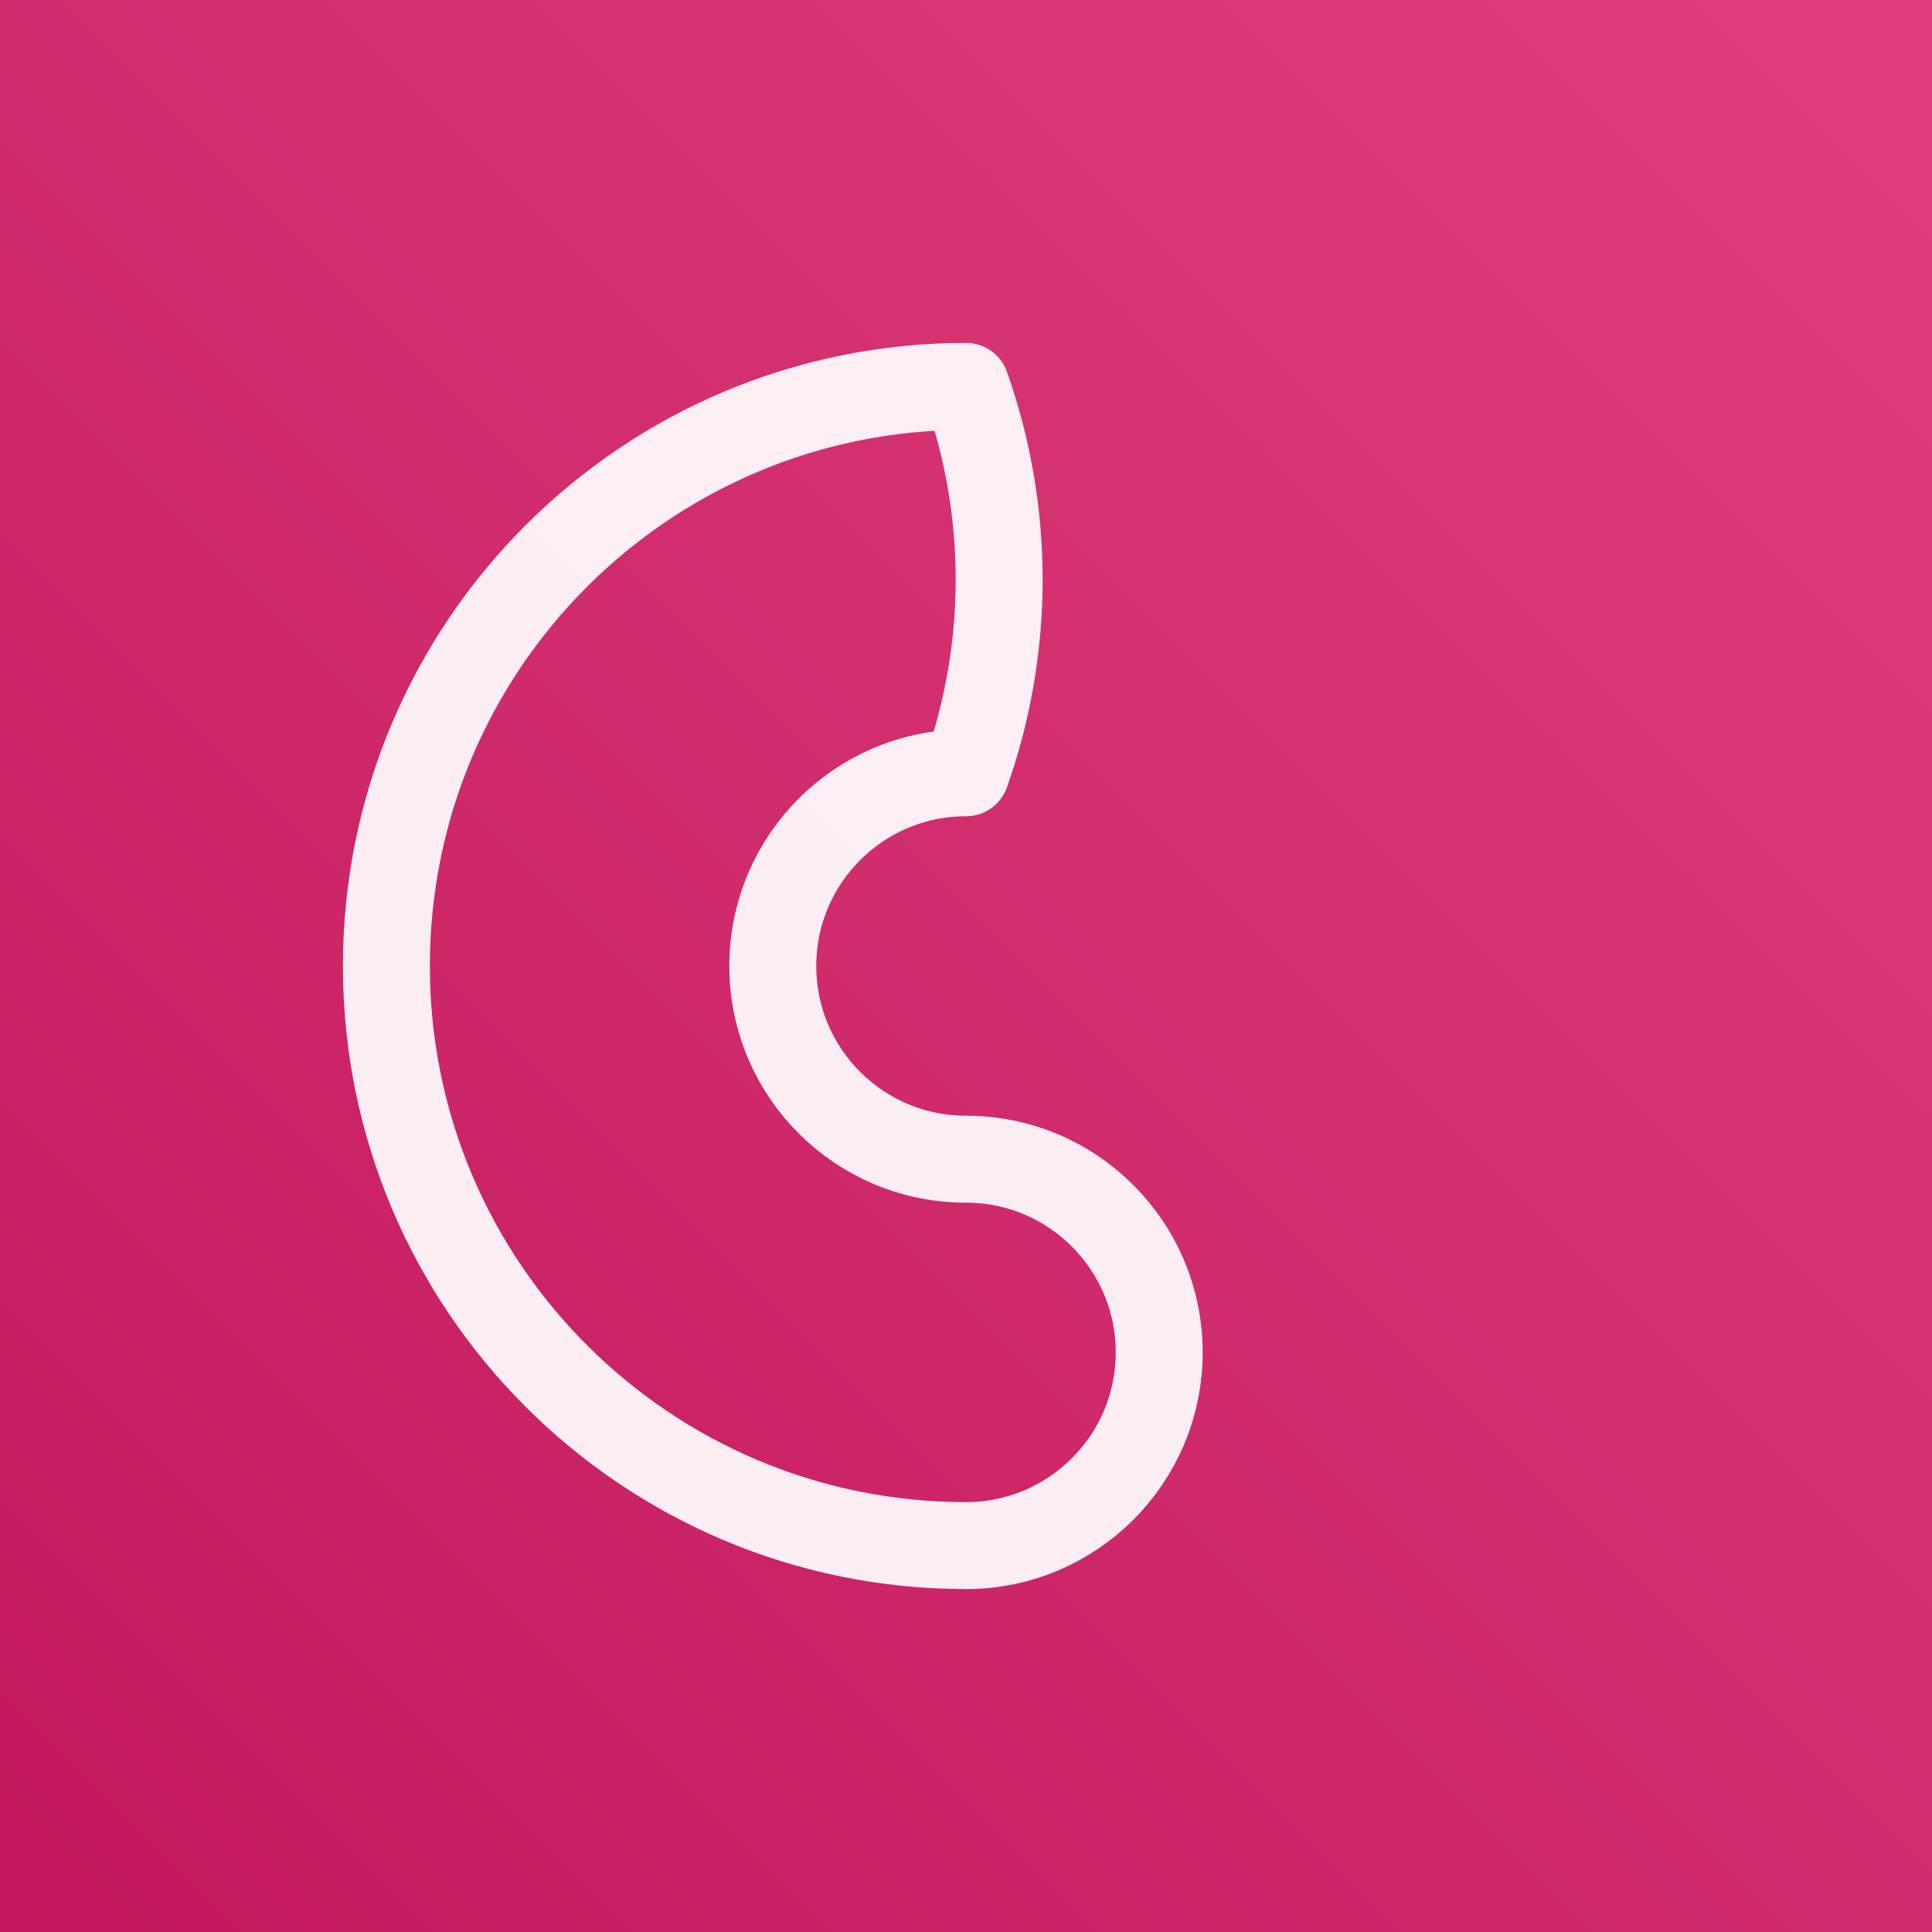
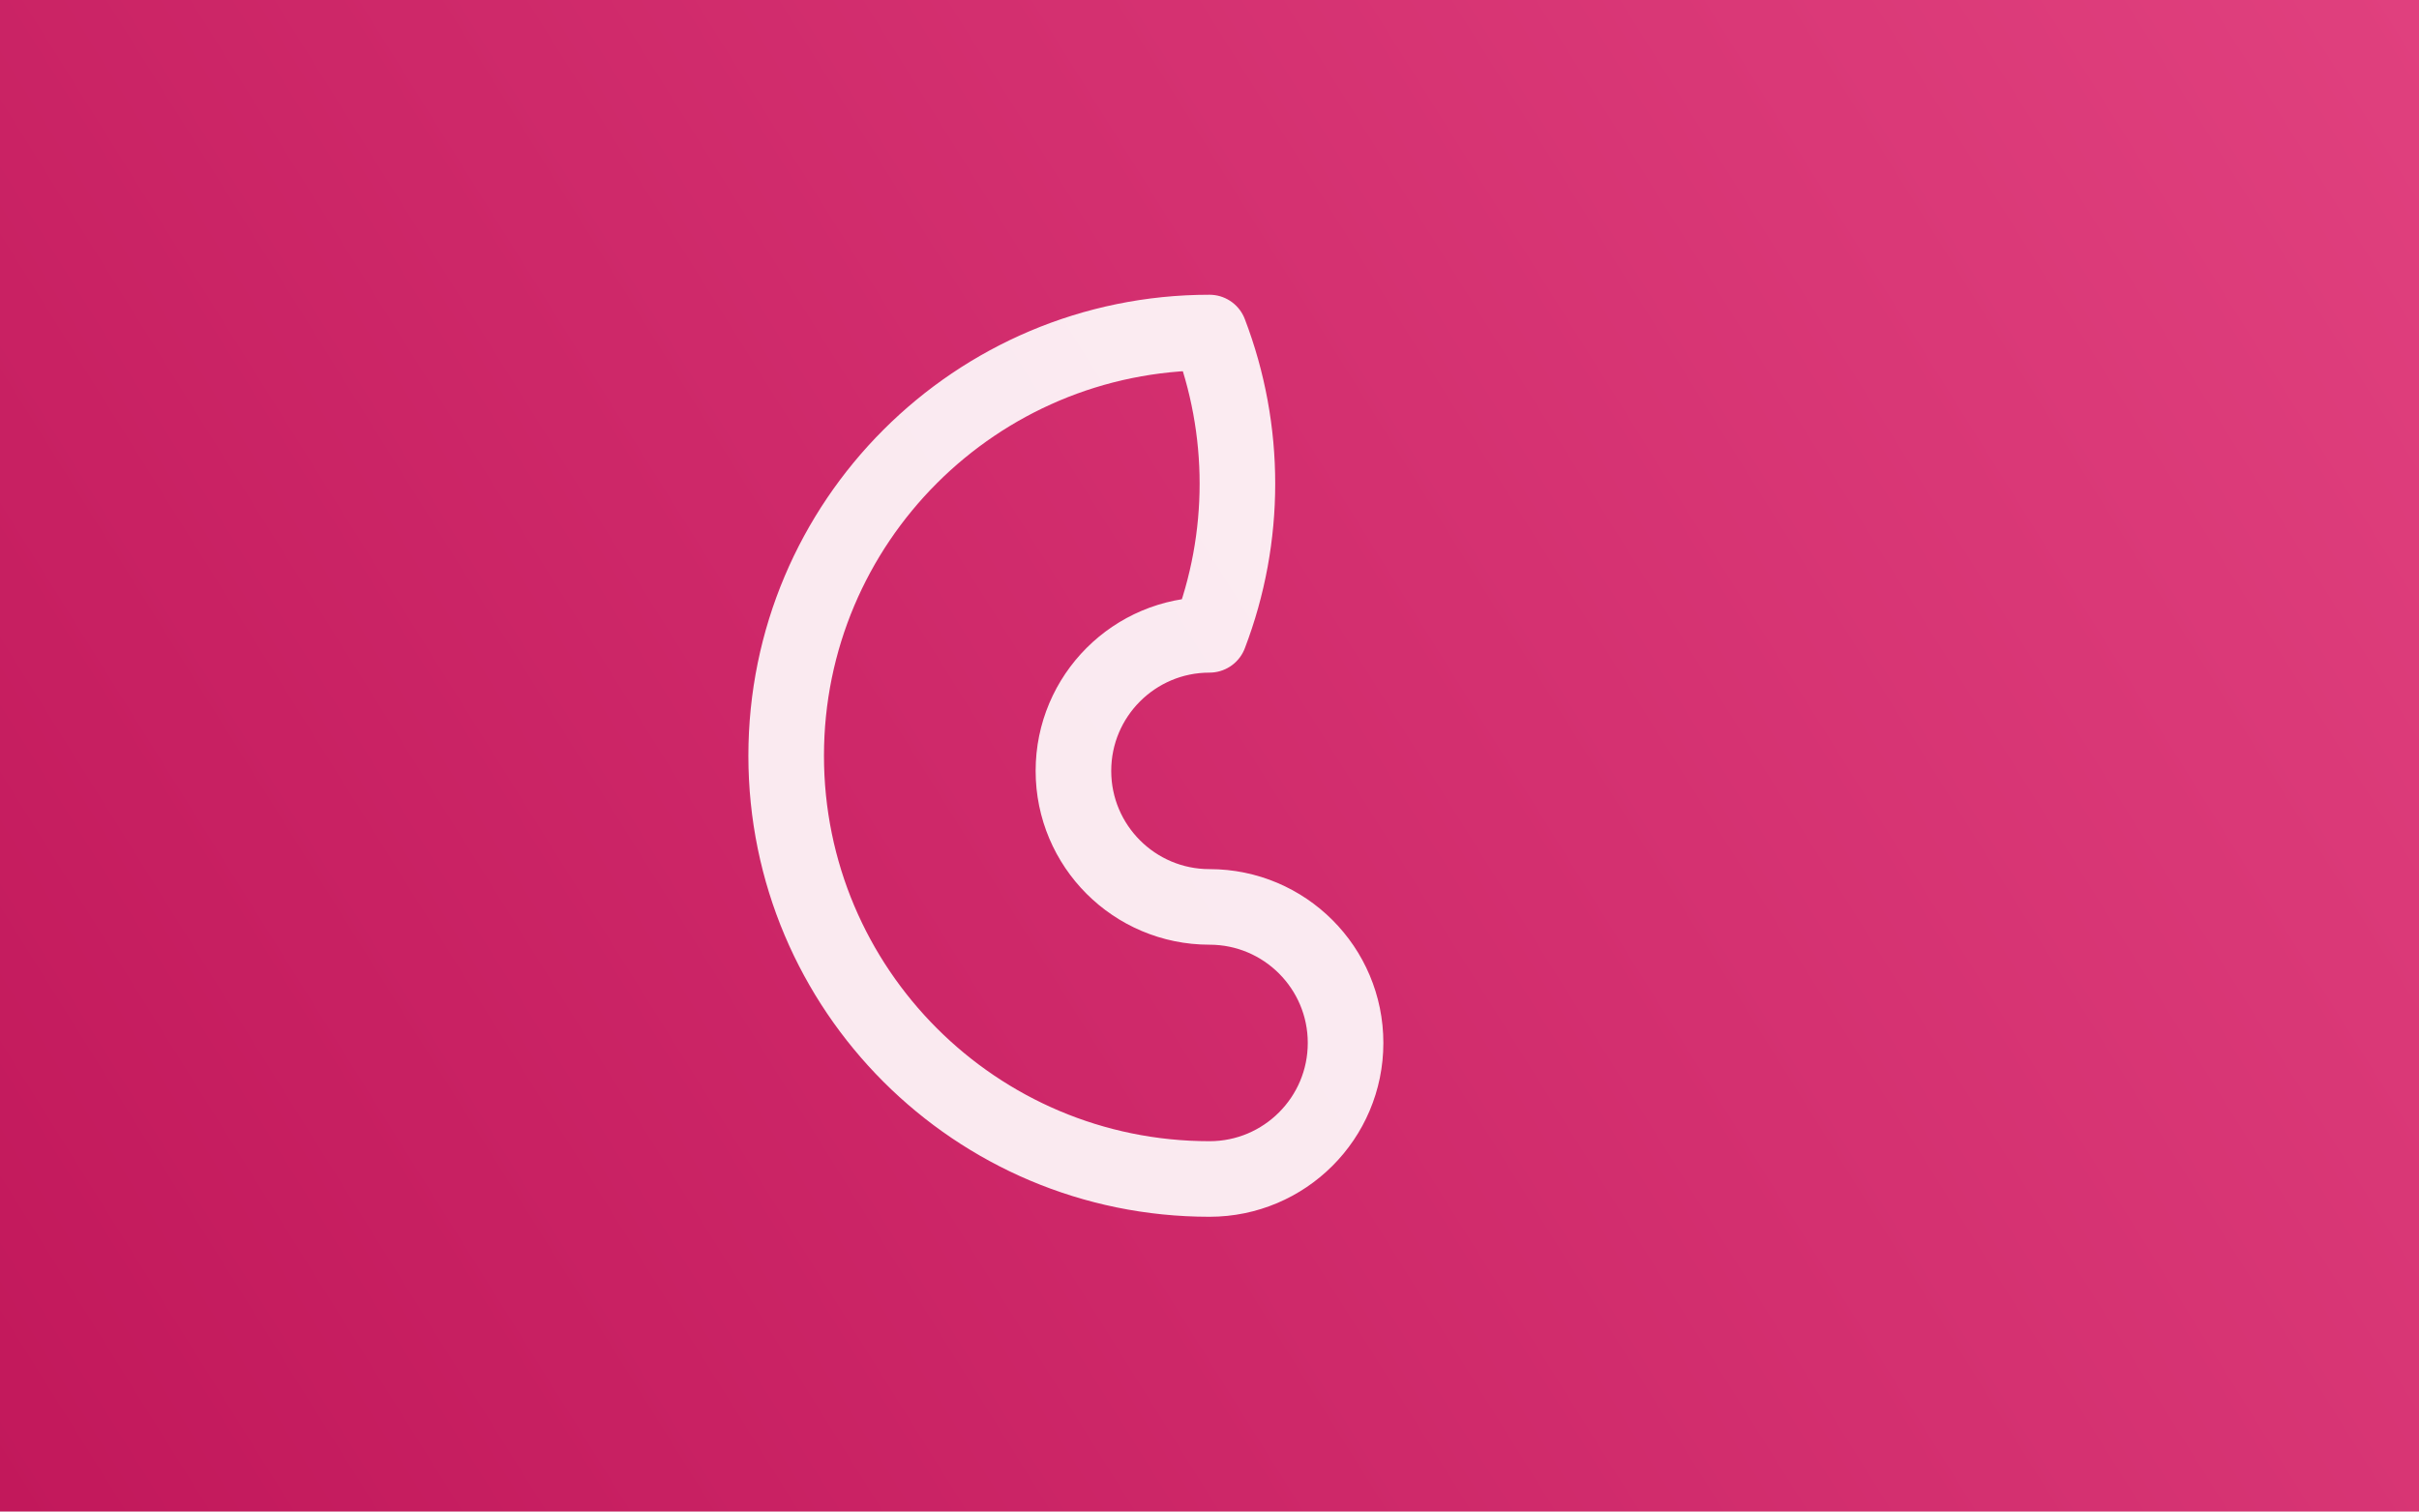
- <svg xmlns="http://www.w3.org/2000/svg" viewBox="0 0 200 200" width="200" height="200" role="img">
+ <svg xmlns="http://www.w3.org/2000/svg" viewBox="0 0 320 200" width="320" height="200" role="img">
  <defs>
-     <linearGradient id="m-temy" x1="0" y1="200" x2="200" y2="0" gradientUnits="userSpaceOnUse">
+     <linearGradient id="m-temy" x1="0" y1="200" x2="320" y2="0" gradientUnits="userSpaceOnUse">
      <stop stop-color="#c2185b" />
      <stop offset="1" stop-color="#e0407e" />
    </linearGradient>
  </defs>
-   <rect width="200" height="200" fill="url(#m-temy)" />
-   <path d="M100 40a60 60 0 1 0 0 120 20 20 0 0 0 0-40 20 20 0 0 1 0-40 60 60 0 0 0 0-40Z" fill="none" stroke="#fff" stroke-width="9" stroke-linecap="round" stroke-linejoin="round" opacity=".92" />
+   <rect width="320" height="200" fill="url(#m-temy)" />
+   <path d="M160 44a56 56 0 1 0 0 112 18 18 0 0 0 0-36 18 18 0 0 1 0-36 56 56 0 0 0 0-40Z" fill="none" stroke="#fff" stroke-width="10" stroke-linecap="round" stroke-linejoin="round" opacity=".9" />
</svg>
